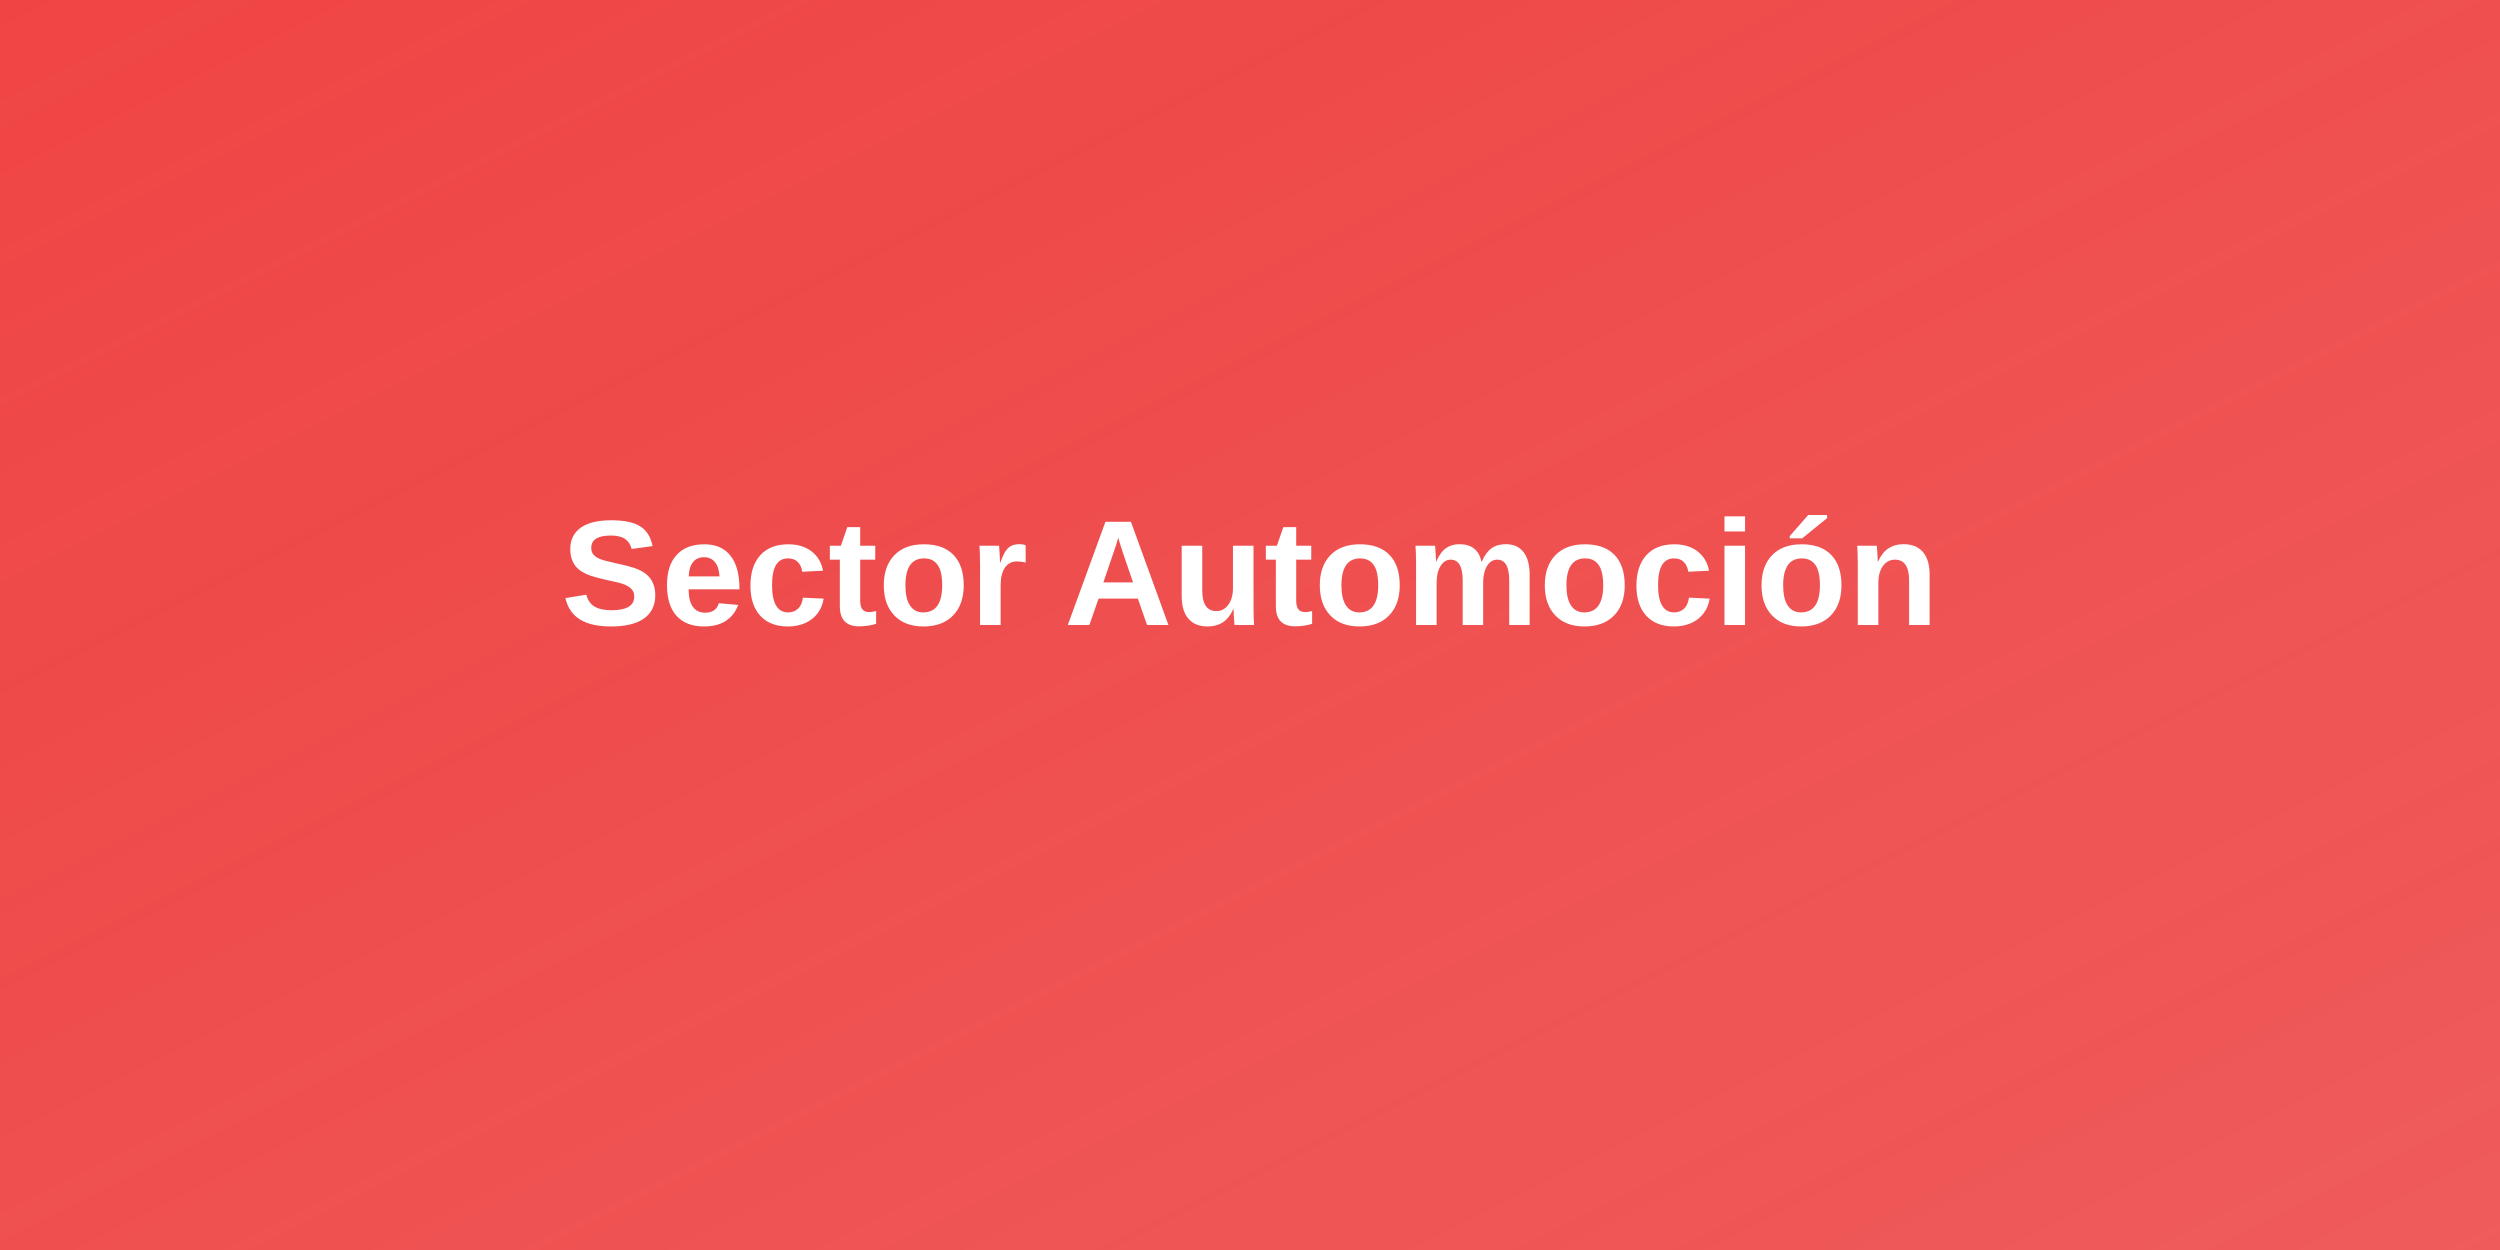
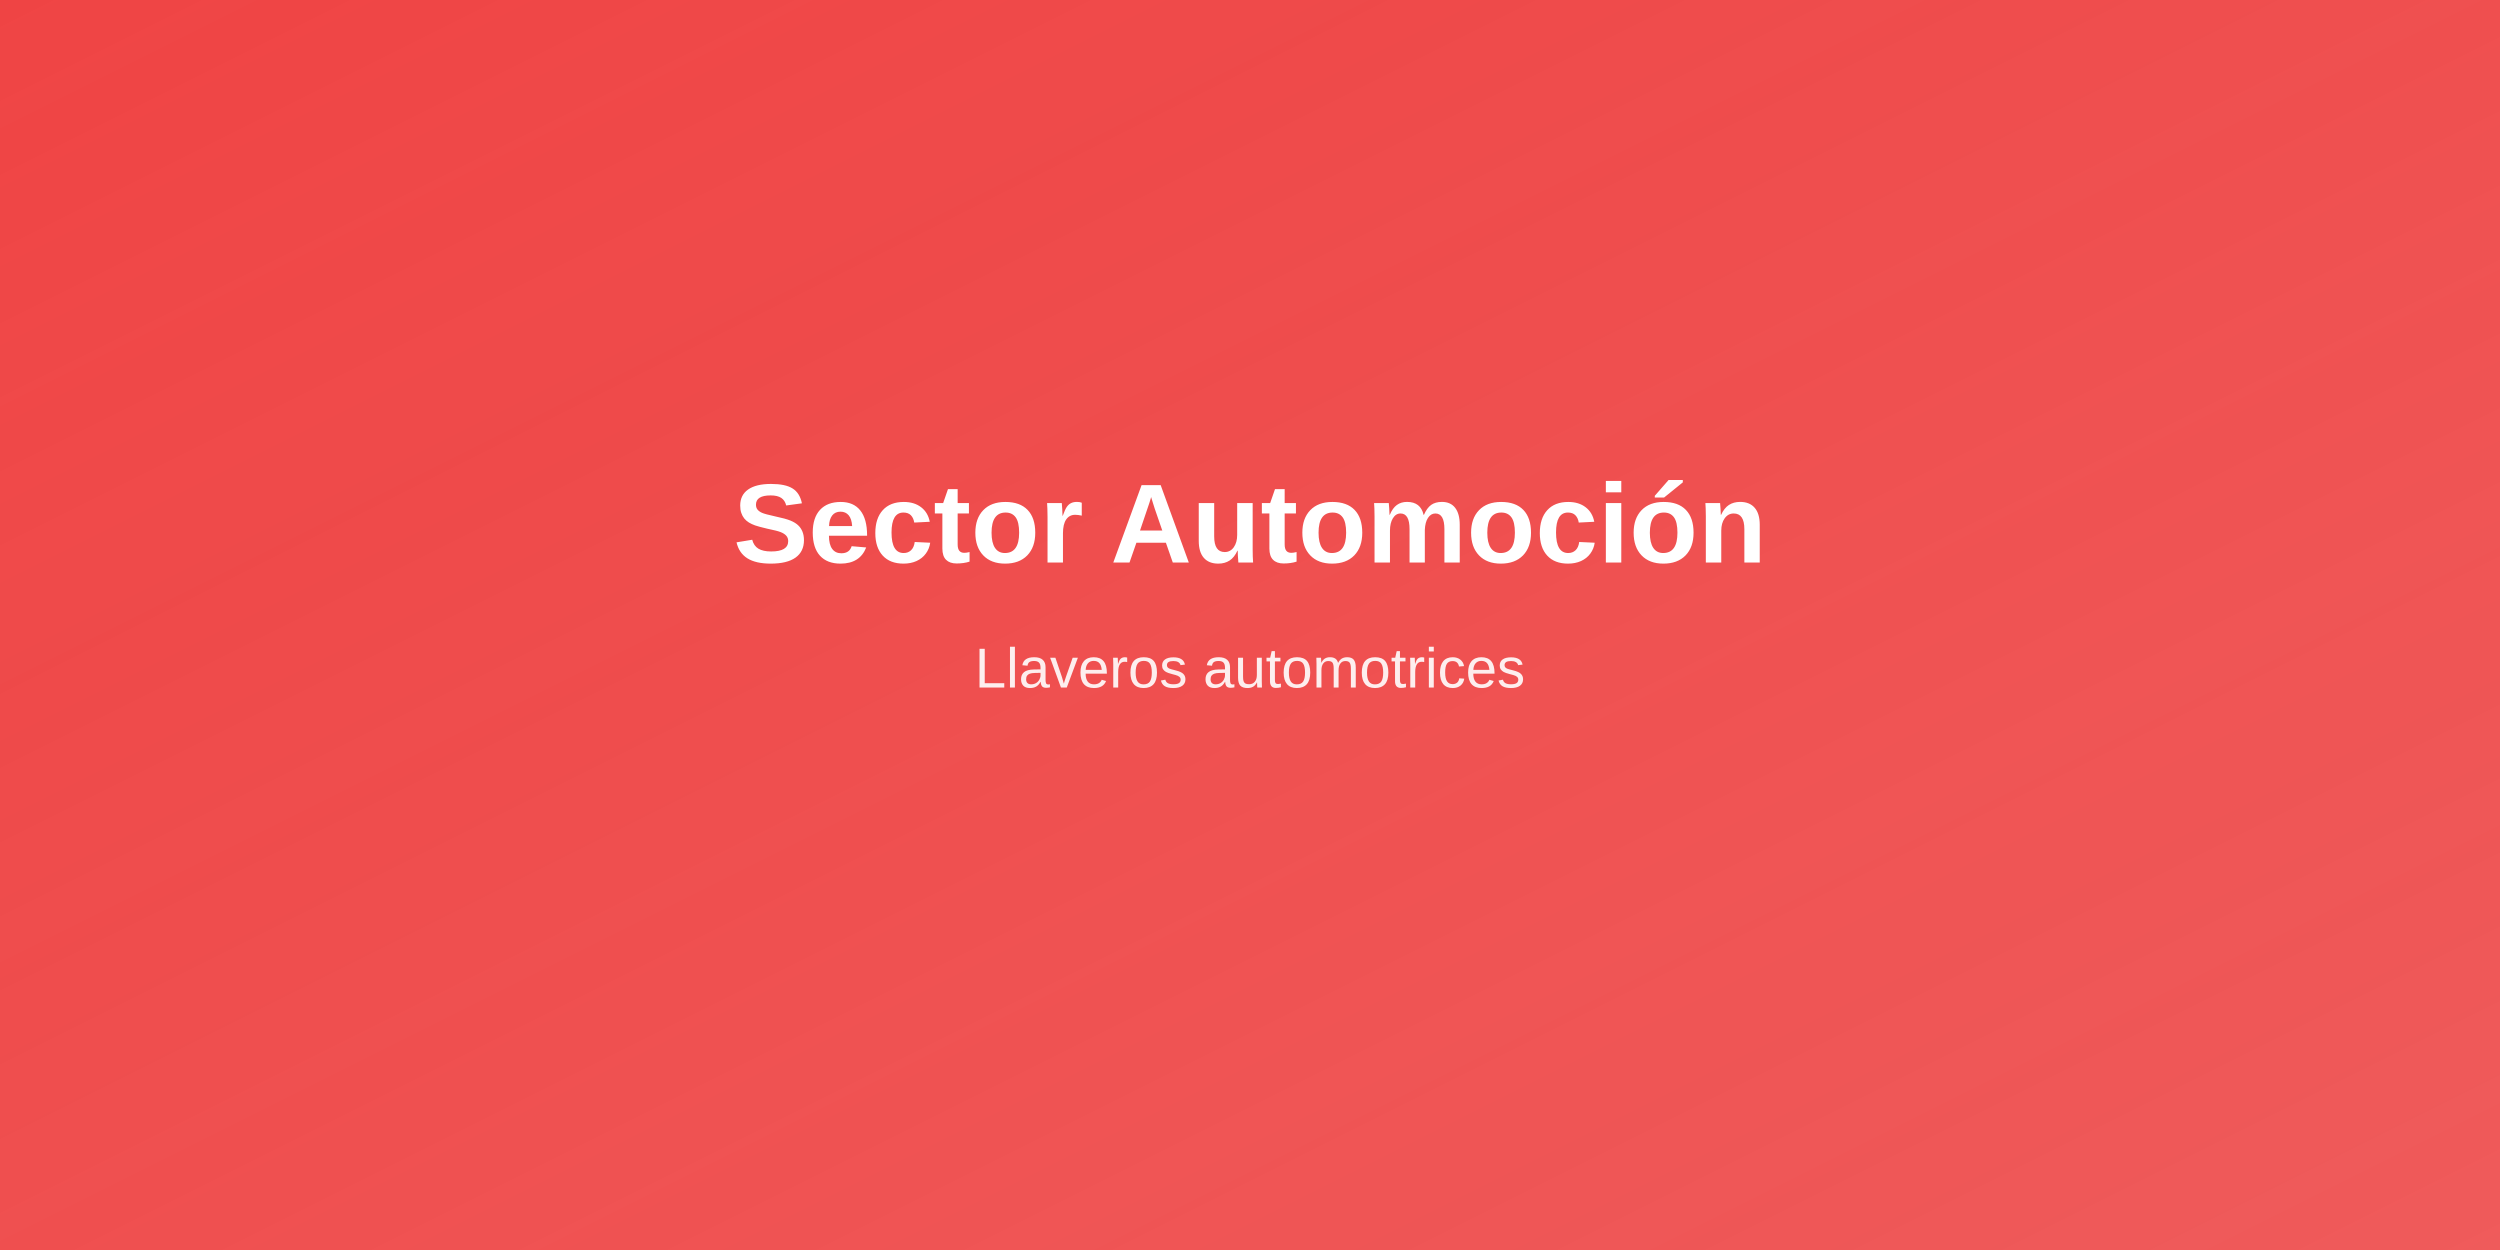
<svg xmlns="http://www.w3.org/2000/svg" width="800" height="400">
  <defs>
-     <linearGradient id="grad" x1="0%" y1="0%" x2="100%" y2="100%">
+     <linearGradient id="grad-sectorautomocionjpg" x1="0%" y1="0%" x2="100%" y2="100%">
      <stop offset="0%" style="stop-color:#ef4444;stop-opacity:1" />
      <stop offset="100%" style="stop-color:#ef4444dd;stop-opacity:1" />
    </linearGradient>
  </defs>
-   <rect width="800" height="400" fill="url(#grad)" />
-   <text x="400" y="200" font-family="Arial, sans-serif" font-size="48" font-weight="bold" text-anchor="middle" fill="white">Sector Automoción</text>
+   <rect width="800" height="400" fill="url(#grad-sectorautomocionjpg)" />
+   <text x="400" y="180" font-family="Arial, sans-serif" font-size="36" font-weight="bold" text-anchor="middle" fill="white">Sector Automoción</text>
+   <text x="400" y="220" font-family="Arial, sans-serif" font-size="18" text-anchor="middle" fill="white" opacity="0.9">Llaveros automotrices</text>
</svg>
